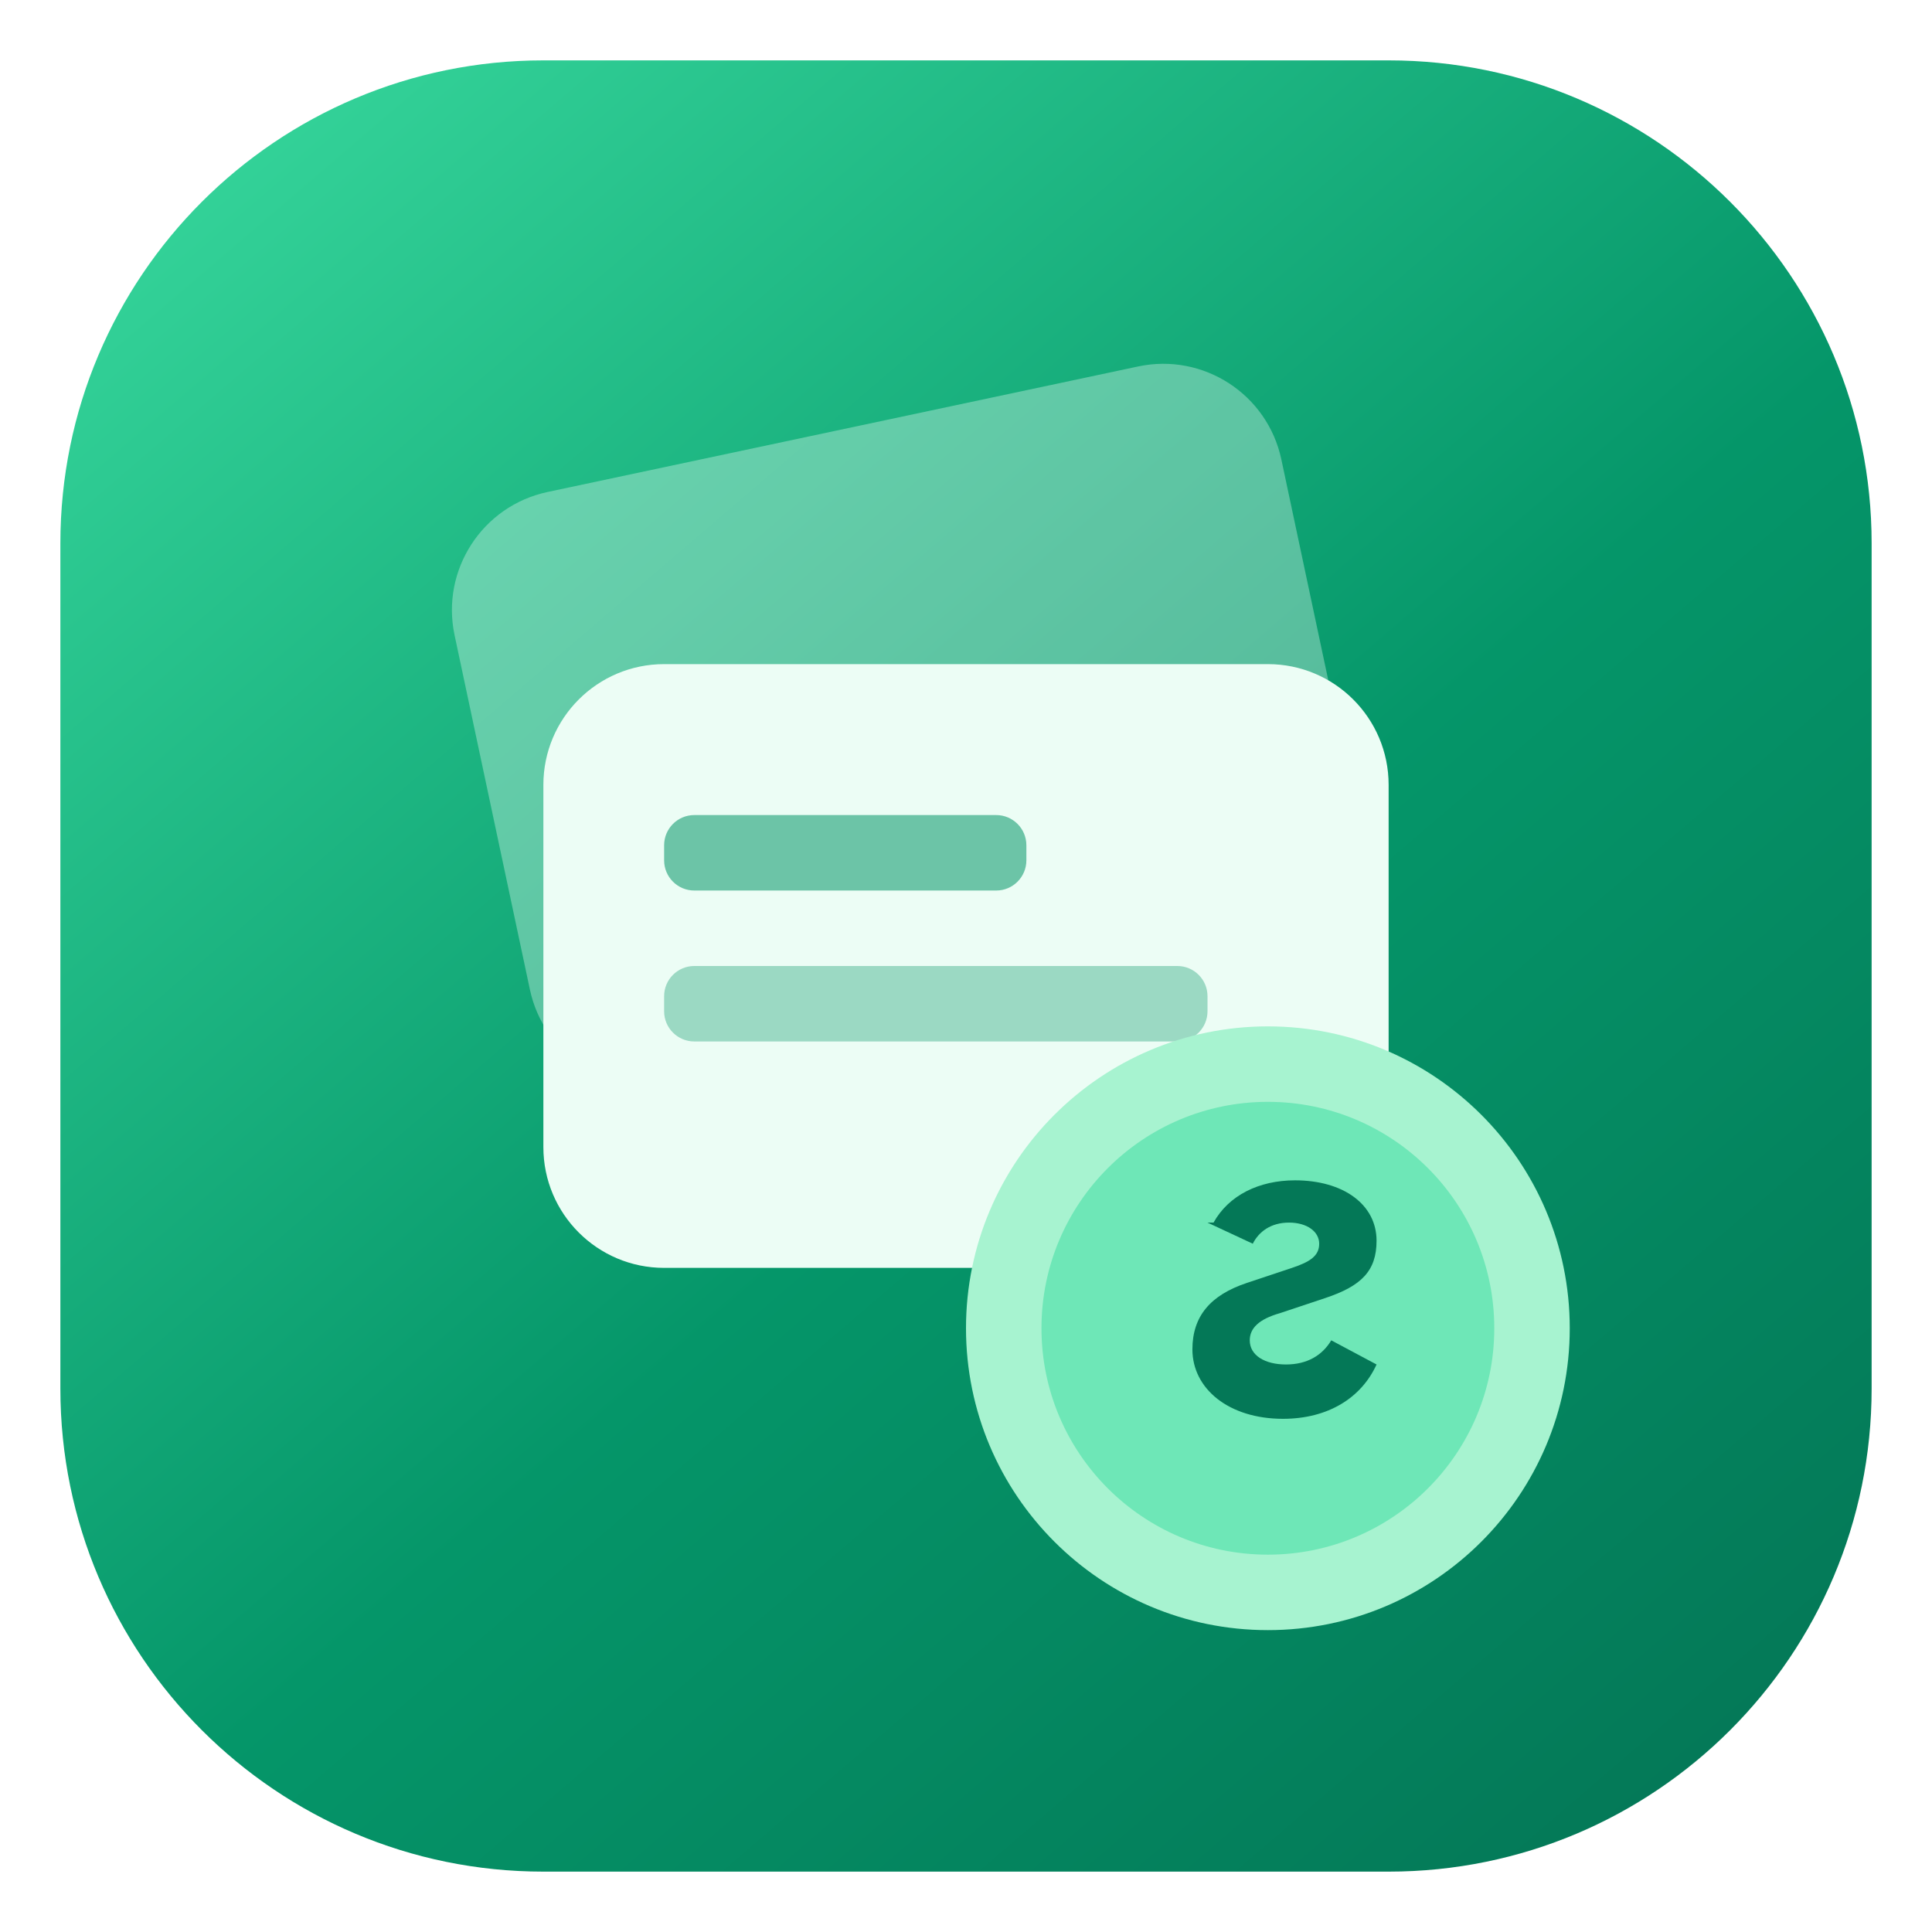
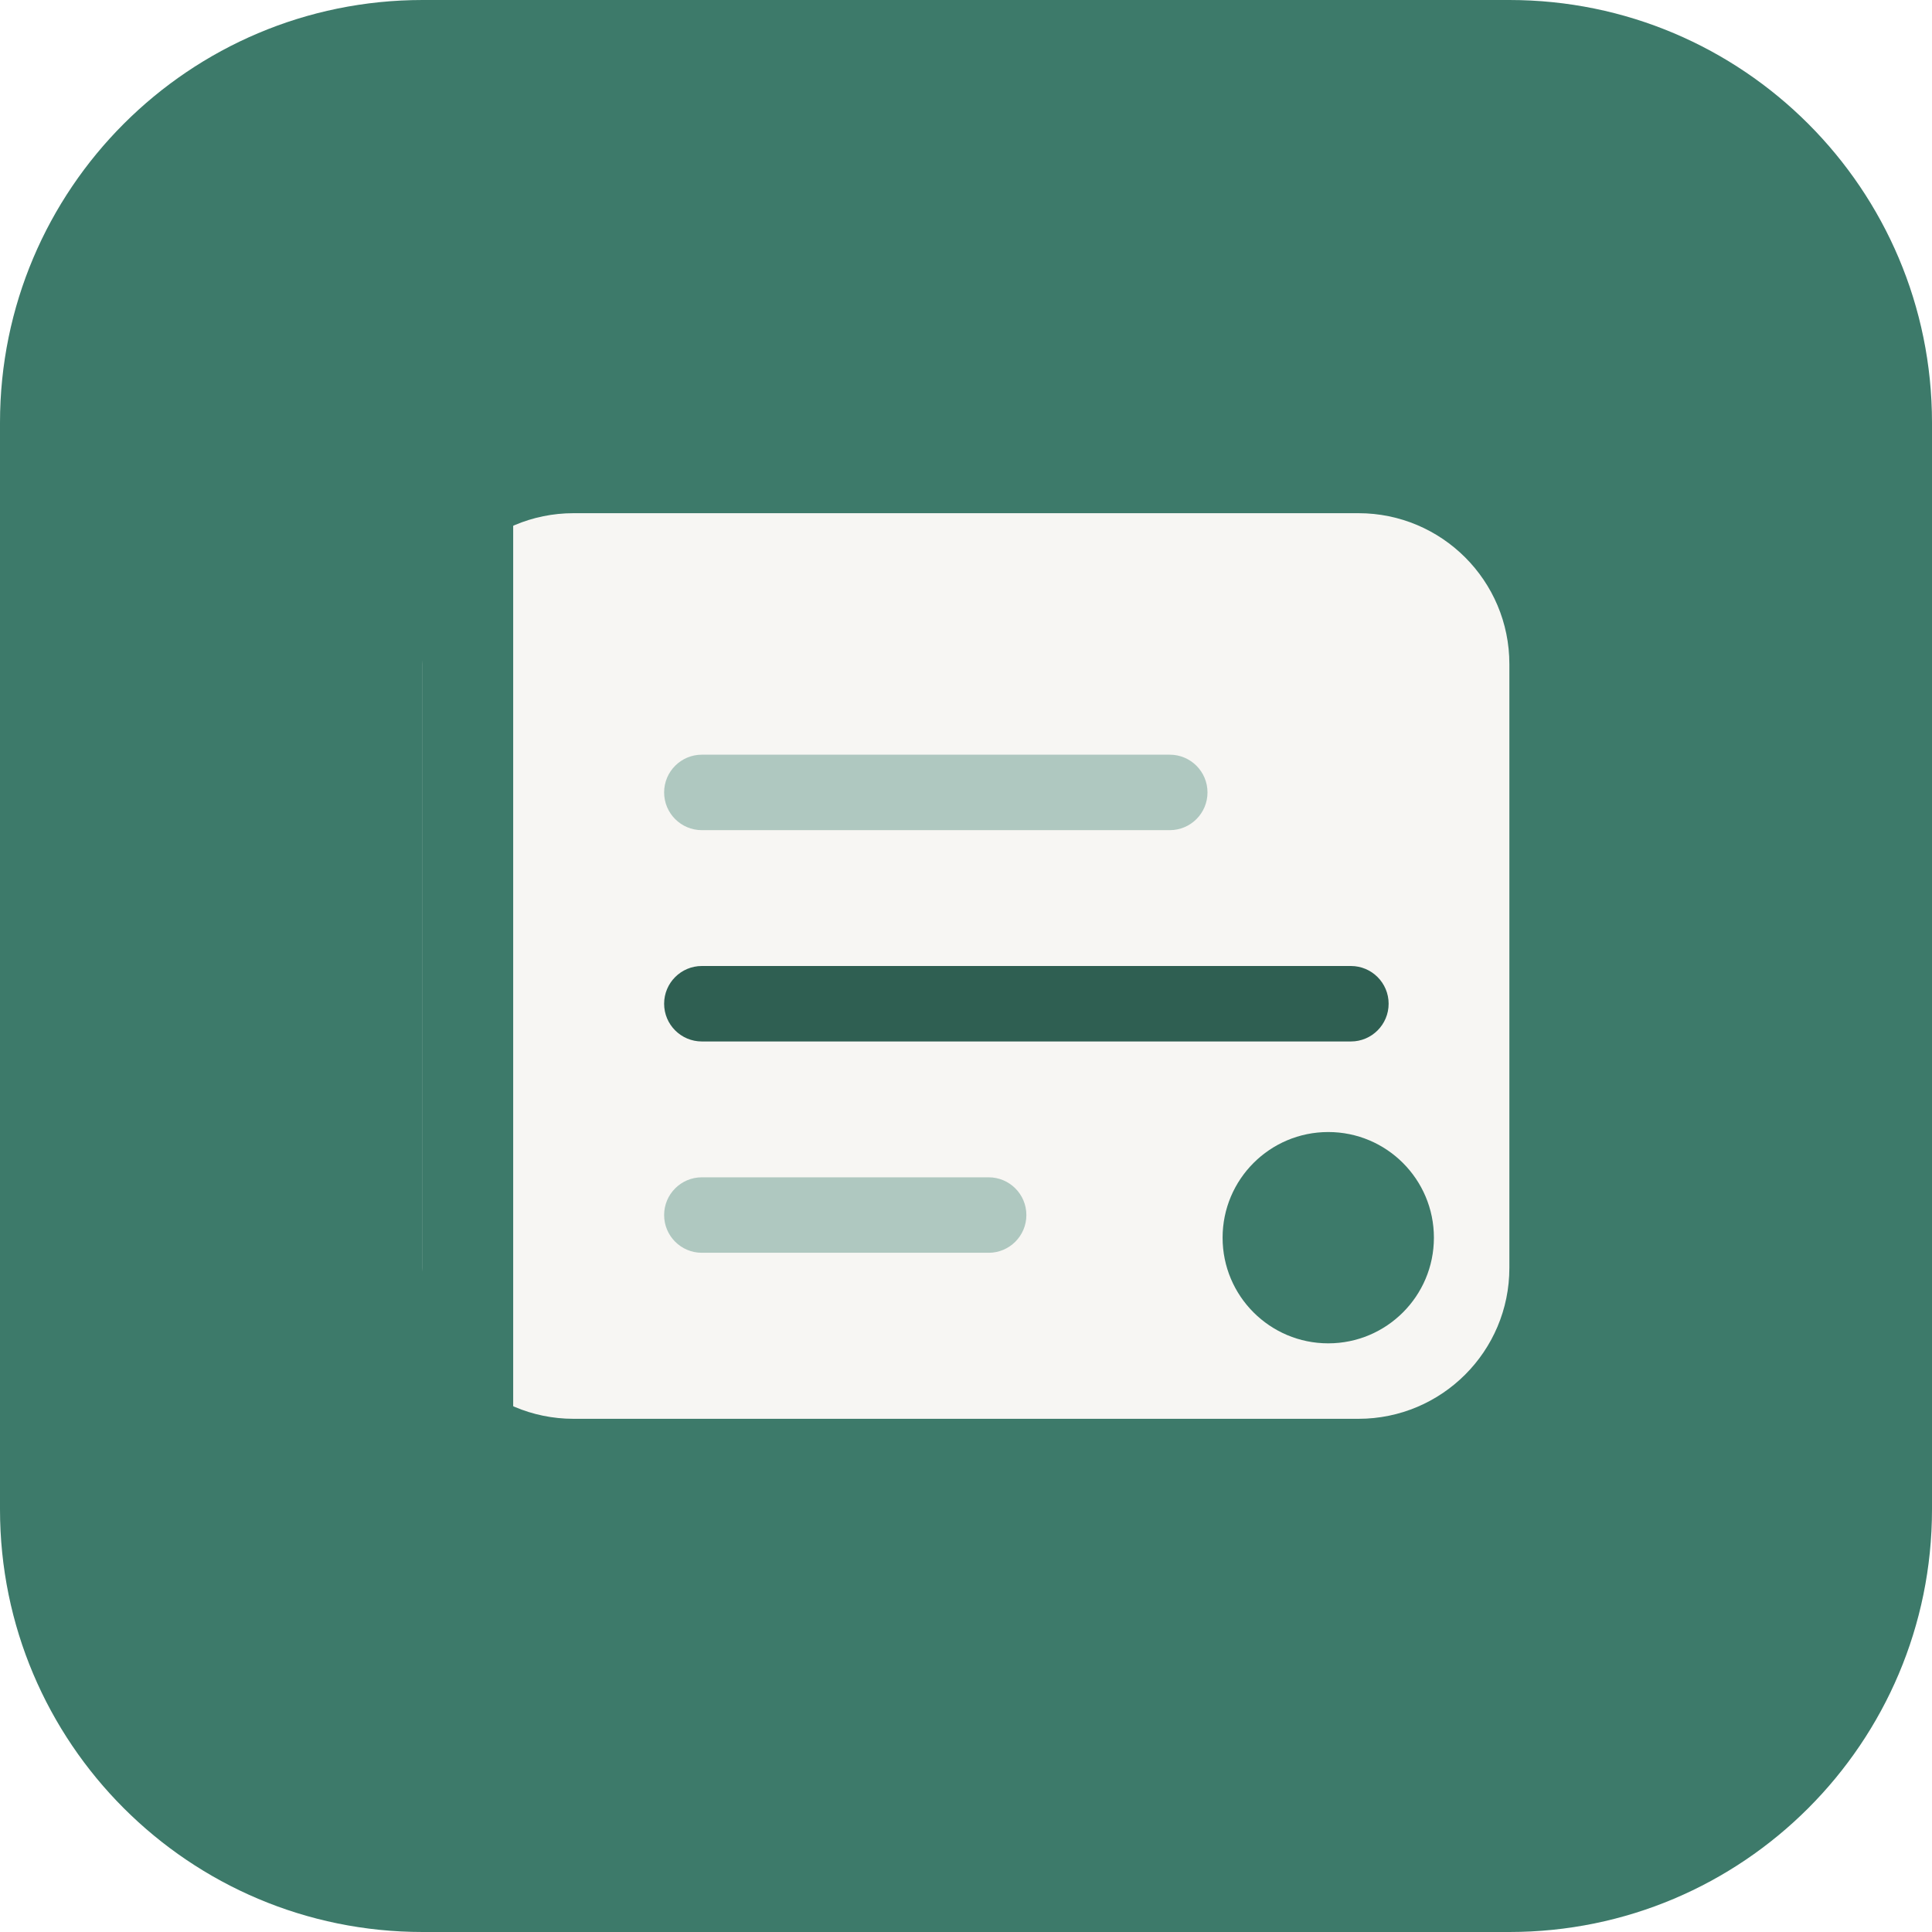
<svg xmlns="http://www.w3.org/2000/svg" viewBox="0 0 64 64" fill="none">
-   <defs>
-     <linearGradient id="g" x1="8" y1="4" x2="56" y2="60" gradientUnits="userSpaceOnUse">
-       <stop stop-color="#34D399" />
-       <stop offset="0.55" stop-color="#059669" />
-       <stop offset="1" stop-color="#047857" />
-     </linearGradient>
-   </defs>
-   <rect x="2" y="2" width="60" height="60" rx="16" fill="url(#g)" />
-   <rect x="16" y="14" width="28" height="20" rx="4" transform="rotate(-12 30 24)" fill="#ECFDF5" fill-opacity="0.35" />
-   <rect x="18" y="22" width="28" height="20" rx="4" fill="#ECFDF5" />
-   <rect x="22" y="27" width="12" height="2.5" rx="1" fill="#059669" fill-opacity="0.55" />
-   <rect x="22" y="32" width="18" height="2.5" rx="1" fill="#059669" fill-opacity="0.35" />
-   <circle cx="42" cy="44" r="10" fill="#A7F3D0" />
-   <circle cx="42" cy="44" r="7.5" fill="#6EE7B7" />
-   <path d="M40.2 40.5c.5-.9 1.5-1.4 2.7-1.4 1.6 0 2.7.8 2.7 2 0 1-.5 1.5-1.7 1.9l-1.5.5c-.7.2-1 .5-1 .9 0 .5.5.8 1.2.8.7 0 1.2-.3 1.5-.8l1.5.8c-.5 1.1-1.6 1.8-3.1 1.8-1.8 0-3-1-3-2.3 0-1.1.6-1.8 1.8-2.2l1.5-.5c.6-.2.9-.4.9-.8 0-.4-.4-.7-1-.7-.6 0-1 .3-1.2.7l-1.5-.7z" fill="#047857" />
+   <rect width="64" height="64" rx="14" fill="#3d7a6a" />
+   <rect x="14" y="17" width="36" height="30" rx="5" fill="#f7f6f3" />
+   <rect x="14" y="17" width="3" height="30" fill="#3d7a6a" />
+   <rect x="22" y="25" width="18" height="2.5" rx="1.25" fill="#afc8c0" />
+   <rect x="22" y="32" width="24" height="2.5" rx="1.25" fill="#2f5f52" />
+   <rect x="22" y="39" width="12" height="2.5" rx="1.25" fill="#afc8c0" />
+   <circle cx="44" cy="41" r="3.5" fill="#3d7a6a" />
</svg>
